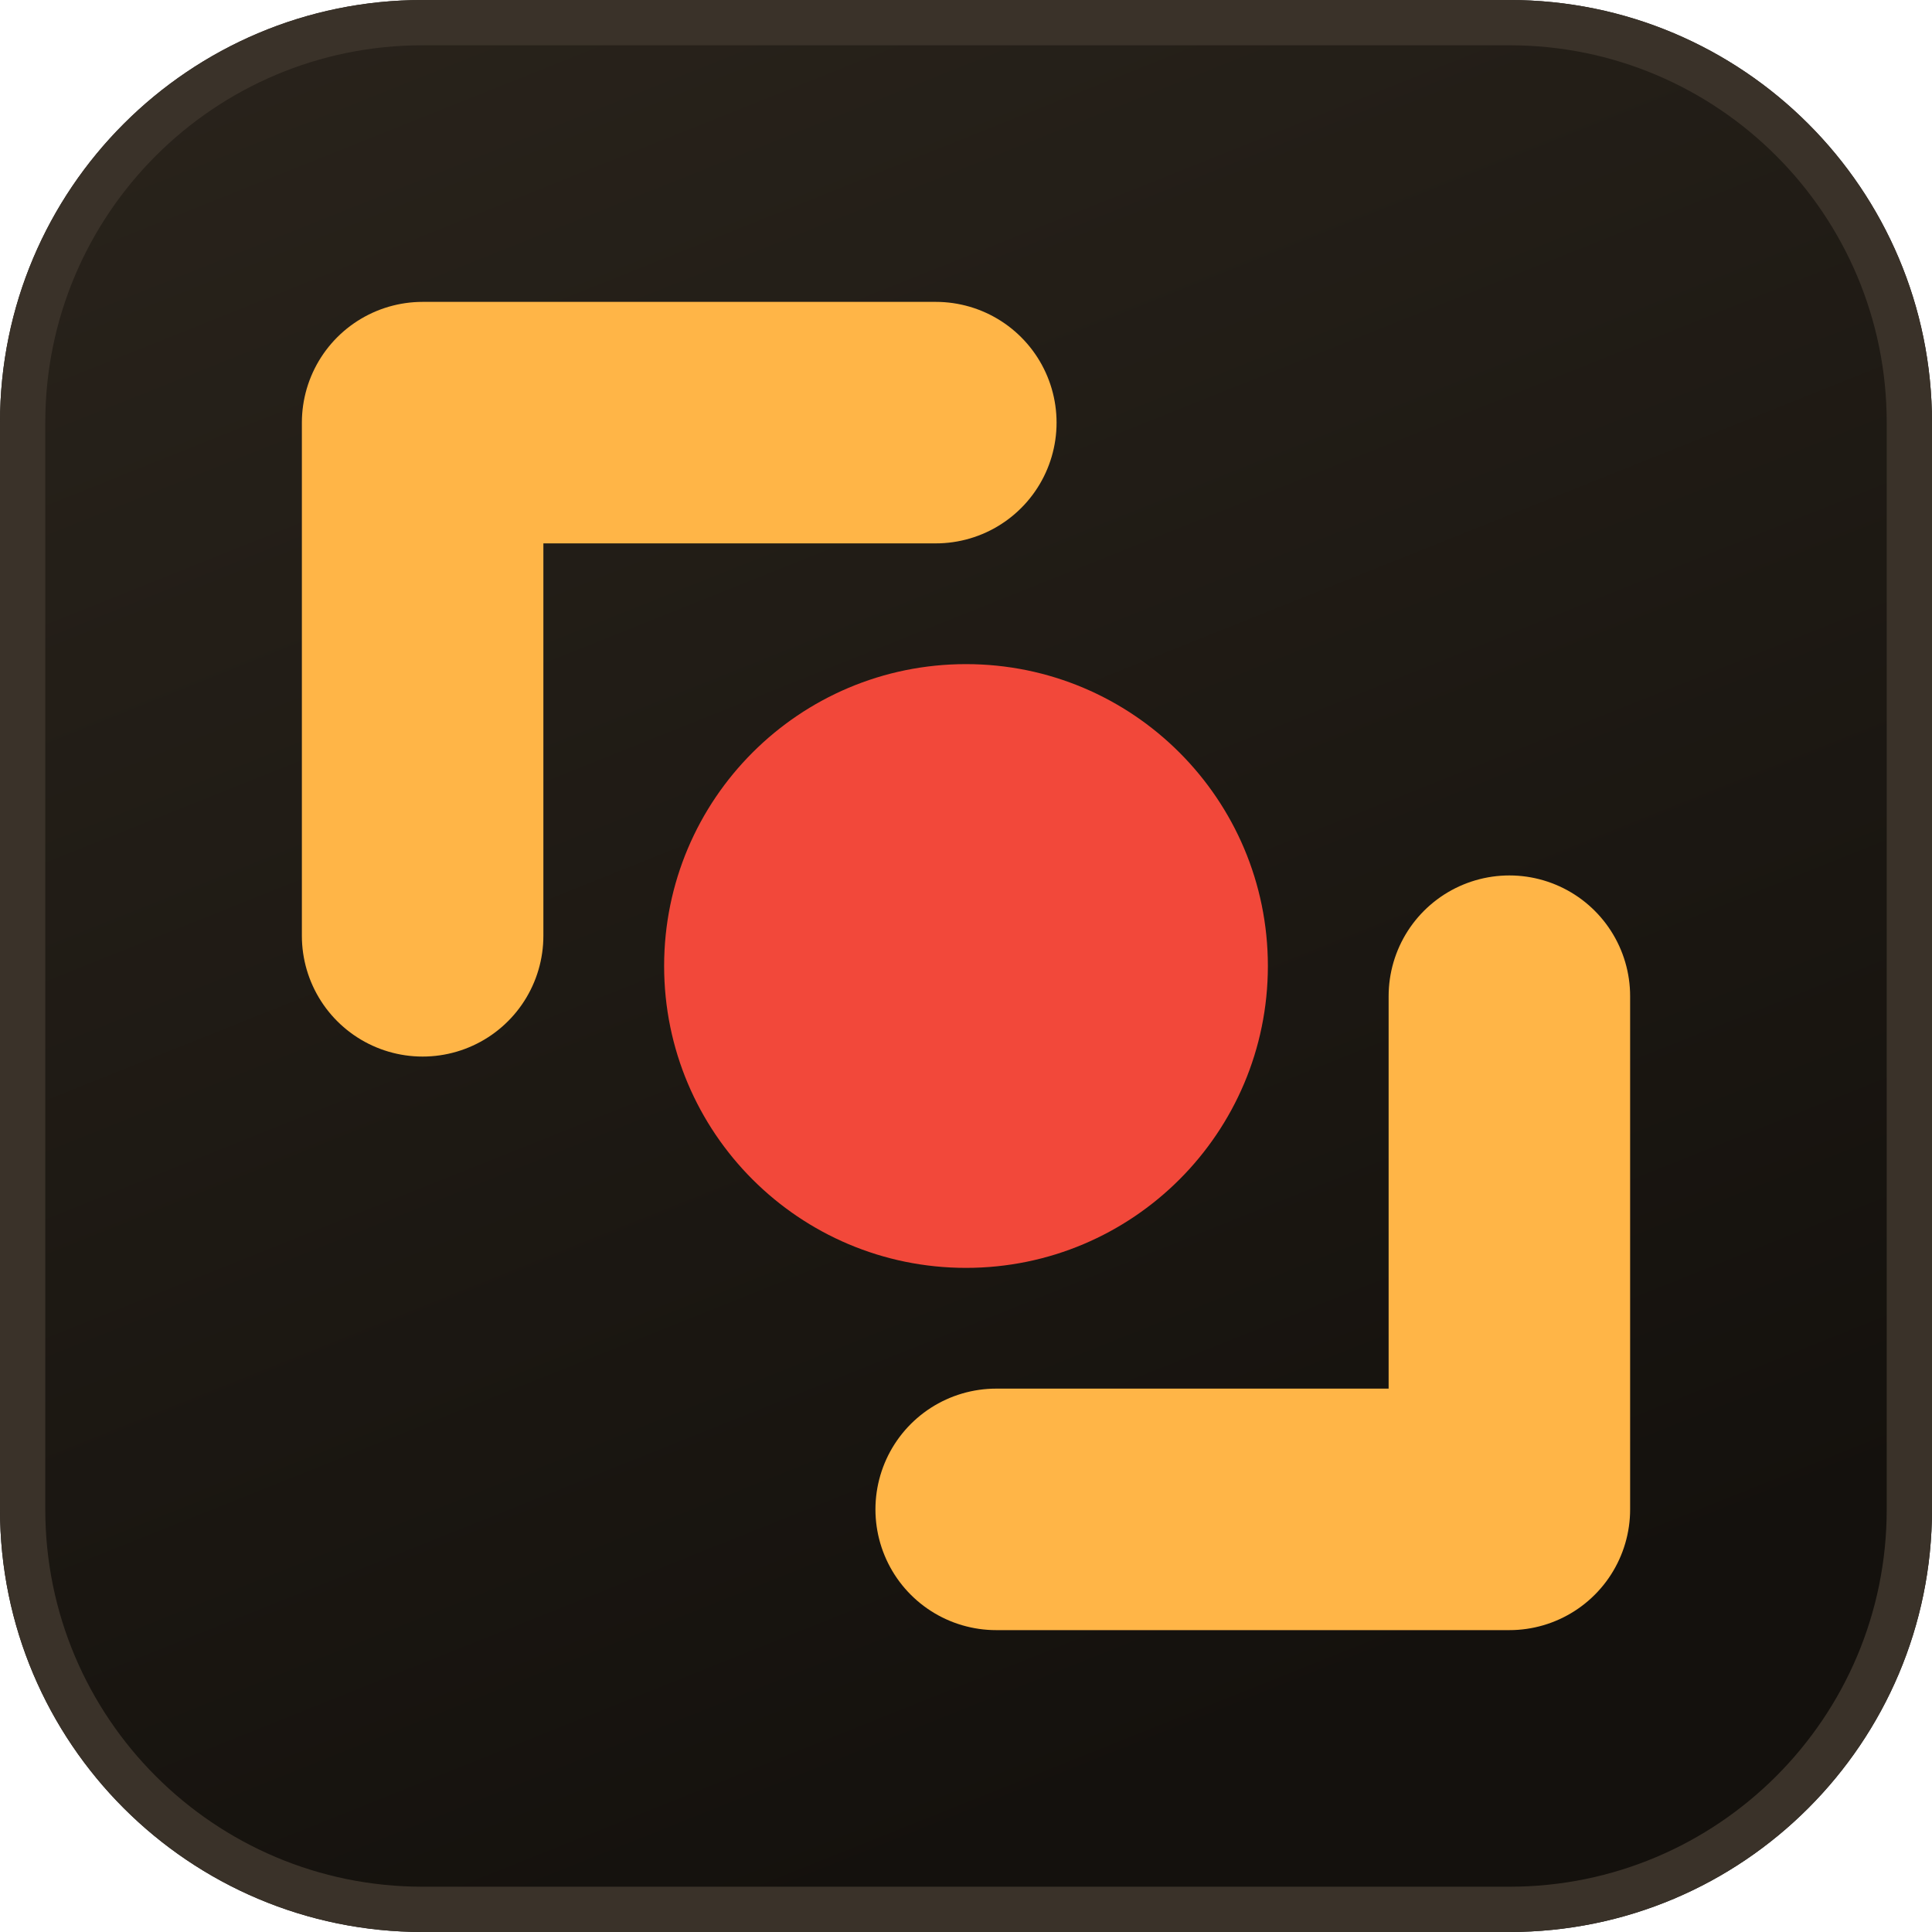
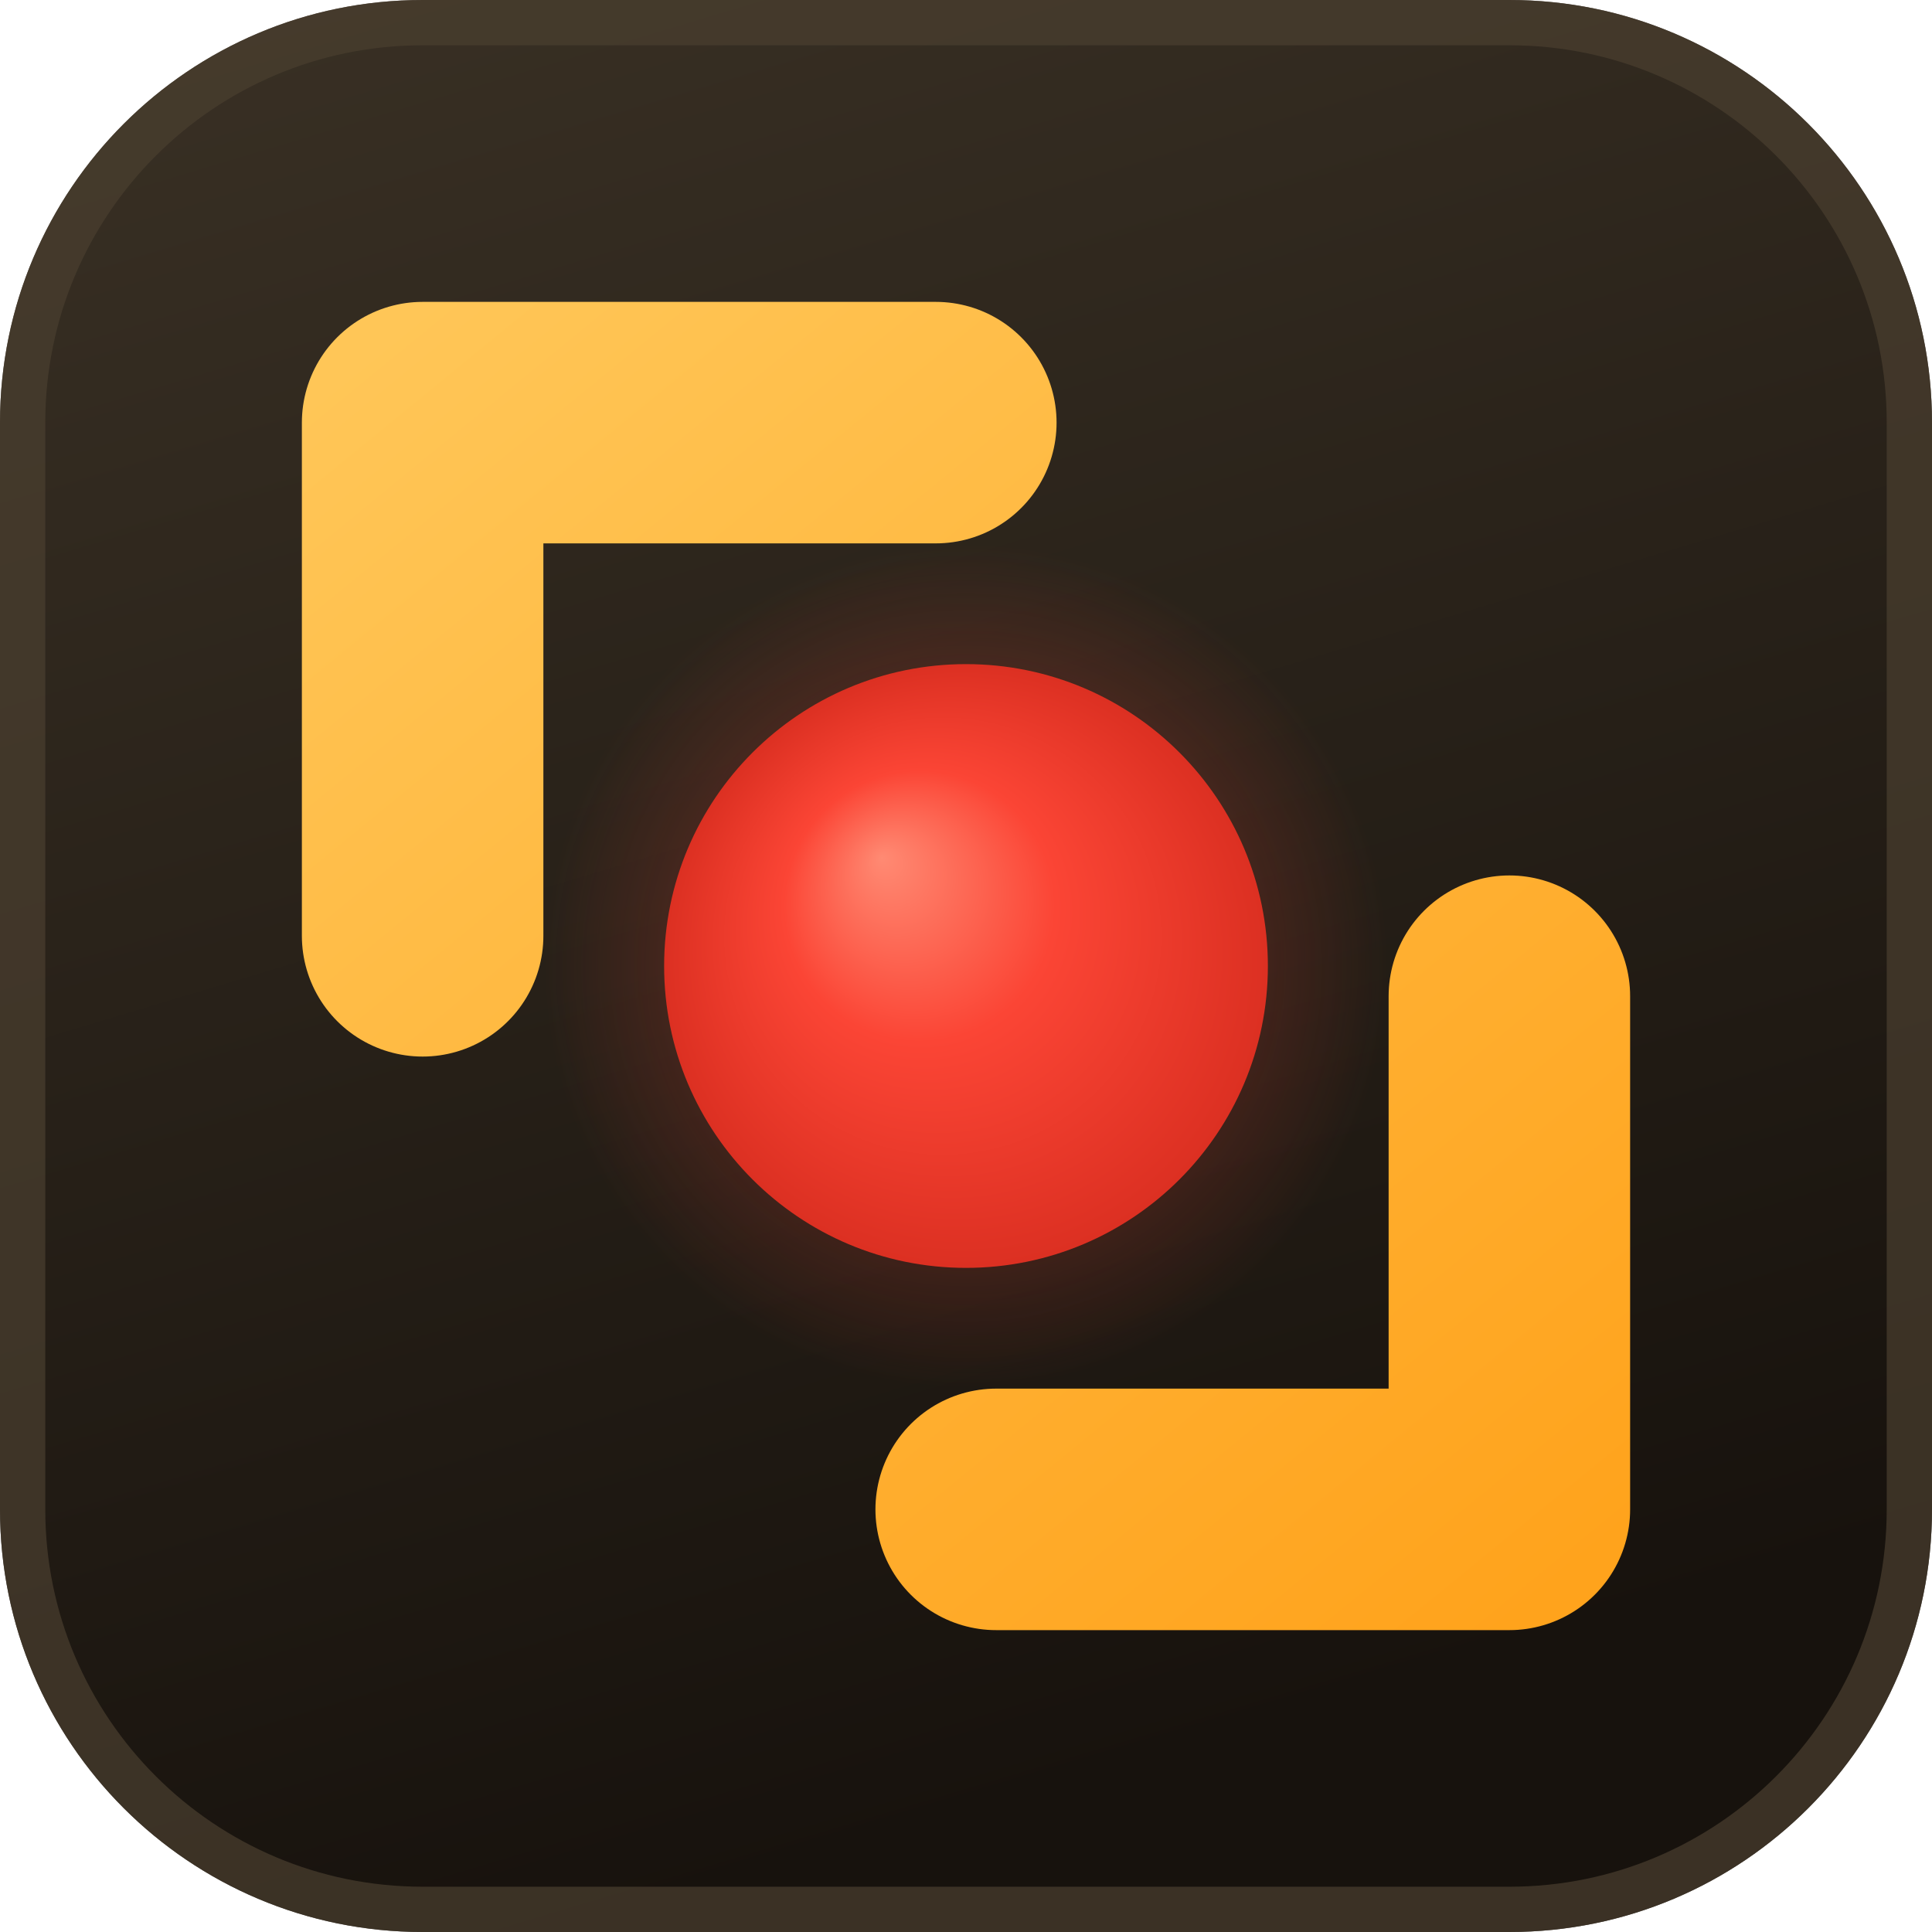
<svg xmlns="http://www.w3.org/2000/svg" viewBox="0 0 128 128">
  <defs>
-     <linearGradient id="tile" x1="0" y1="0" x2="0.4" y2="1">
-       <stop offset="0" stop-color="#2a241c" />
-       <stop offset="1" stop-color="#14110d" />
+     <linearGradient id="tile" x1="0" y1="0" x2="0.3" y2="1">
+       <stop offset="0" stop-color="#3a3125" />
+       <stop offset="1" stop-color="#17120d" />
    </linearGradient>
+     <linearGradient id="amber" gradientUnits="userSpaceOnUse" x1="28" y1="20" x2="100" y2="108">
+       <stop offset="0" stop-color="#ffc657" />
+       <stop offset="1" stop-color="#ffa31c" />
+     </linearGradient>
+     <radialGradient id="dot" cx="0.5" cy="0.5" r="0.5" fx="0.36" fy="0.32">
+       <stop offset="0" stop-color="#ff8a73" />
+       <stop offset="0.45" stop-color="#fb4535" />
+       <stop offset="1" stop-color="#dc3022" />
+     </radialGradient>
+     <radialGradient id="glow" cx="0.5" cy="0.5" r="0.5">
+       <stop offset="0.55" stop-color="#f2483a" stop-opacity="0.22" />
+       <stop offset="1" stop-color="#f2483a" stop-opacity="0" />
+     </radialGradient>
  </defs>
  <rect width="128" height="128" rx="28" fill="url(#tile)" />
-   <rect x="1.5" y="1.5" width="125" height="125" rx="26.5" fill="none" stroke="#3a3229" stroke-width="3" />
-   <path d="M28 62V28h34" fill="none" stroke="#ffb547" stroke-width="16" stroke-linecap="round" stroke-linejoin="round" />
-   <path d="M100 66v34H66" fill="none" stroke="#ffb547" stroke-width="16" stroke-linecap="round" stroke-linejoin="round" />
-   <circle cx="64" cy="64" r="20" fill="#f2483a" />
+   <rect x="1.5" y="1.5" width="125" height="125" rx="26.5" fill="none" stroke="#4a3f30" stroke-opacity="0.7" stroke-width="3" />
+   <path d="M28 62V28h34" fill="none" stroke="url(#amber)" stroke-width="16" stroke-linecap="round" stroke-linejoin="round" />
+   <path d="M100 66v34H66" fill="none" stroke="url(#amber)" stroke-width="16" stroke-linecap="round" stroke-linejoin="round" />
+   <circle cx="64" cy="64" r="28" fill="url(#glow)" />
+   <circle cx="64" cy="64" r="20" fill="url(#dot)" />
</svg>
